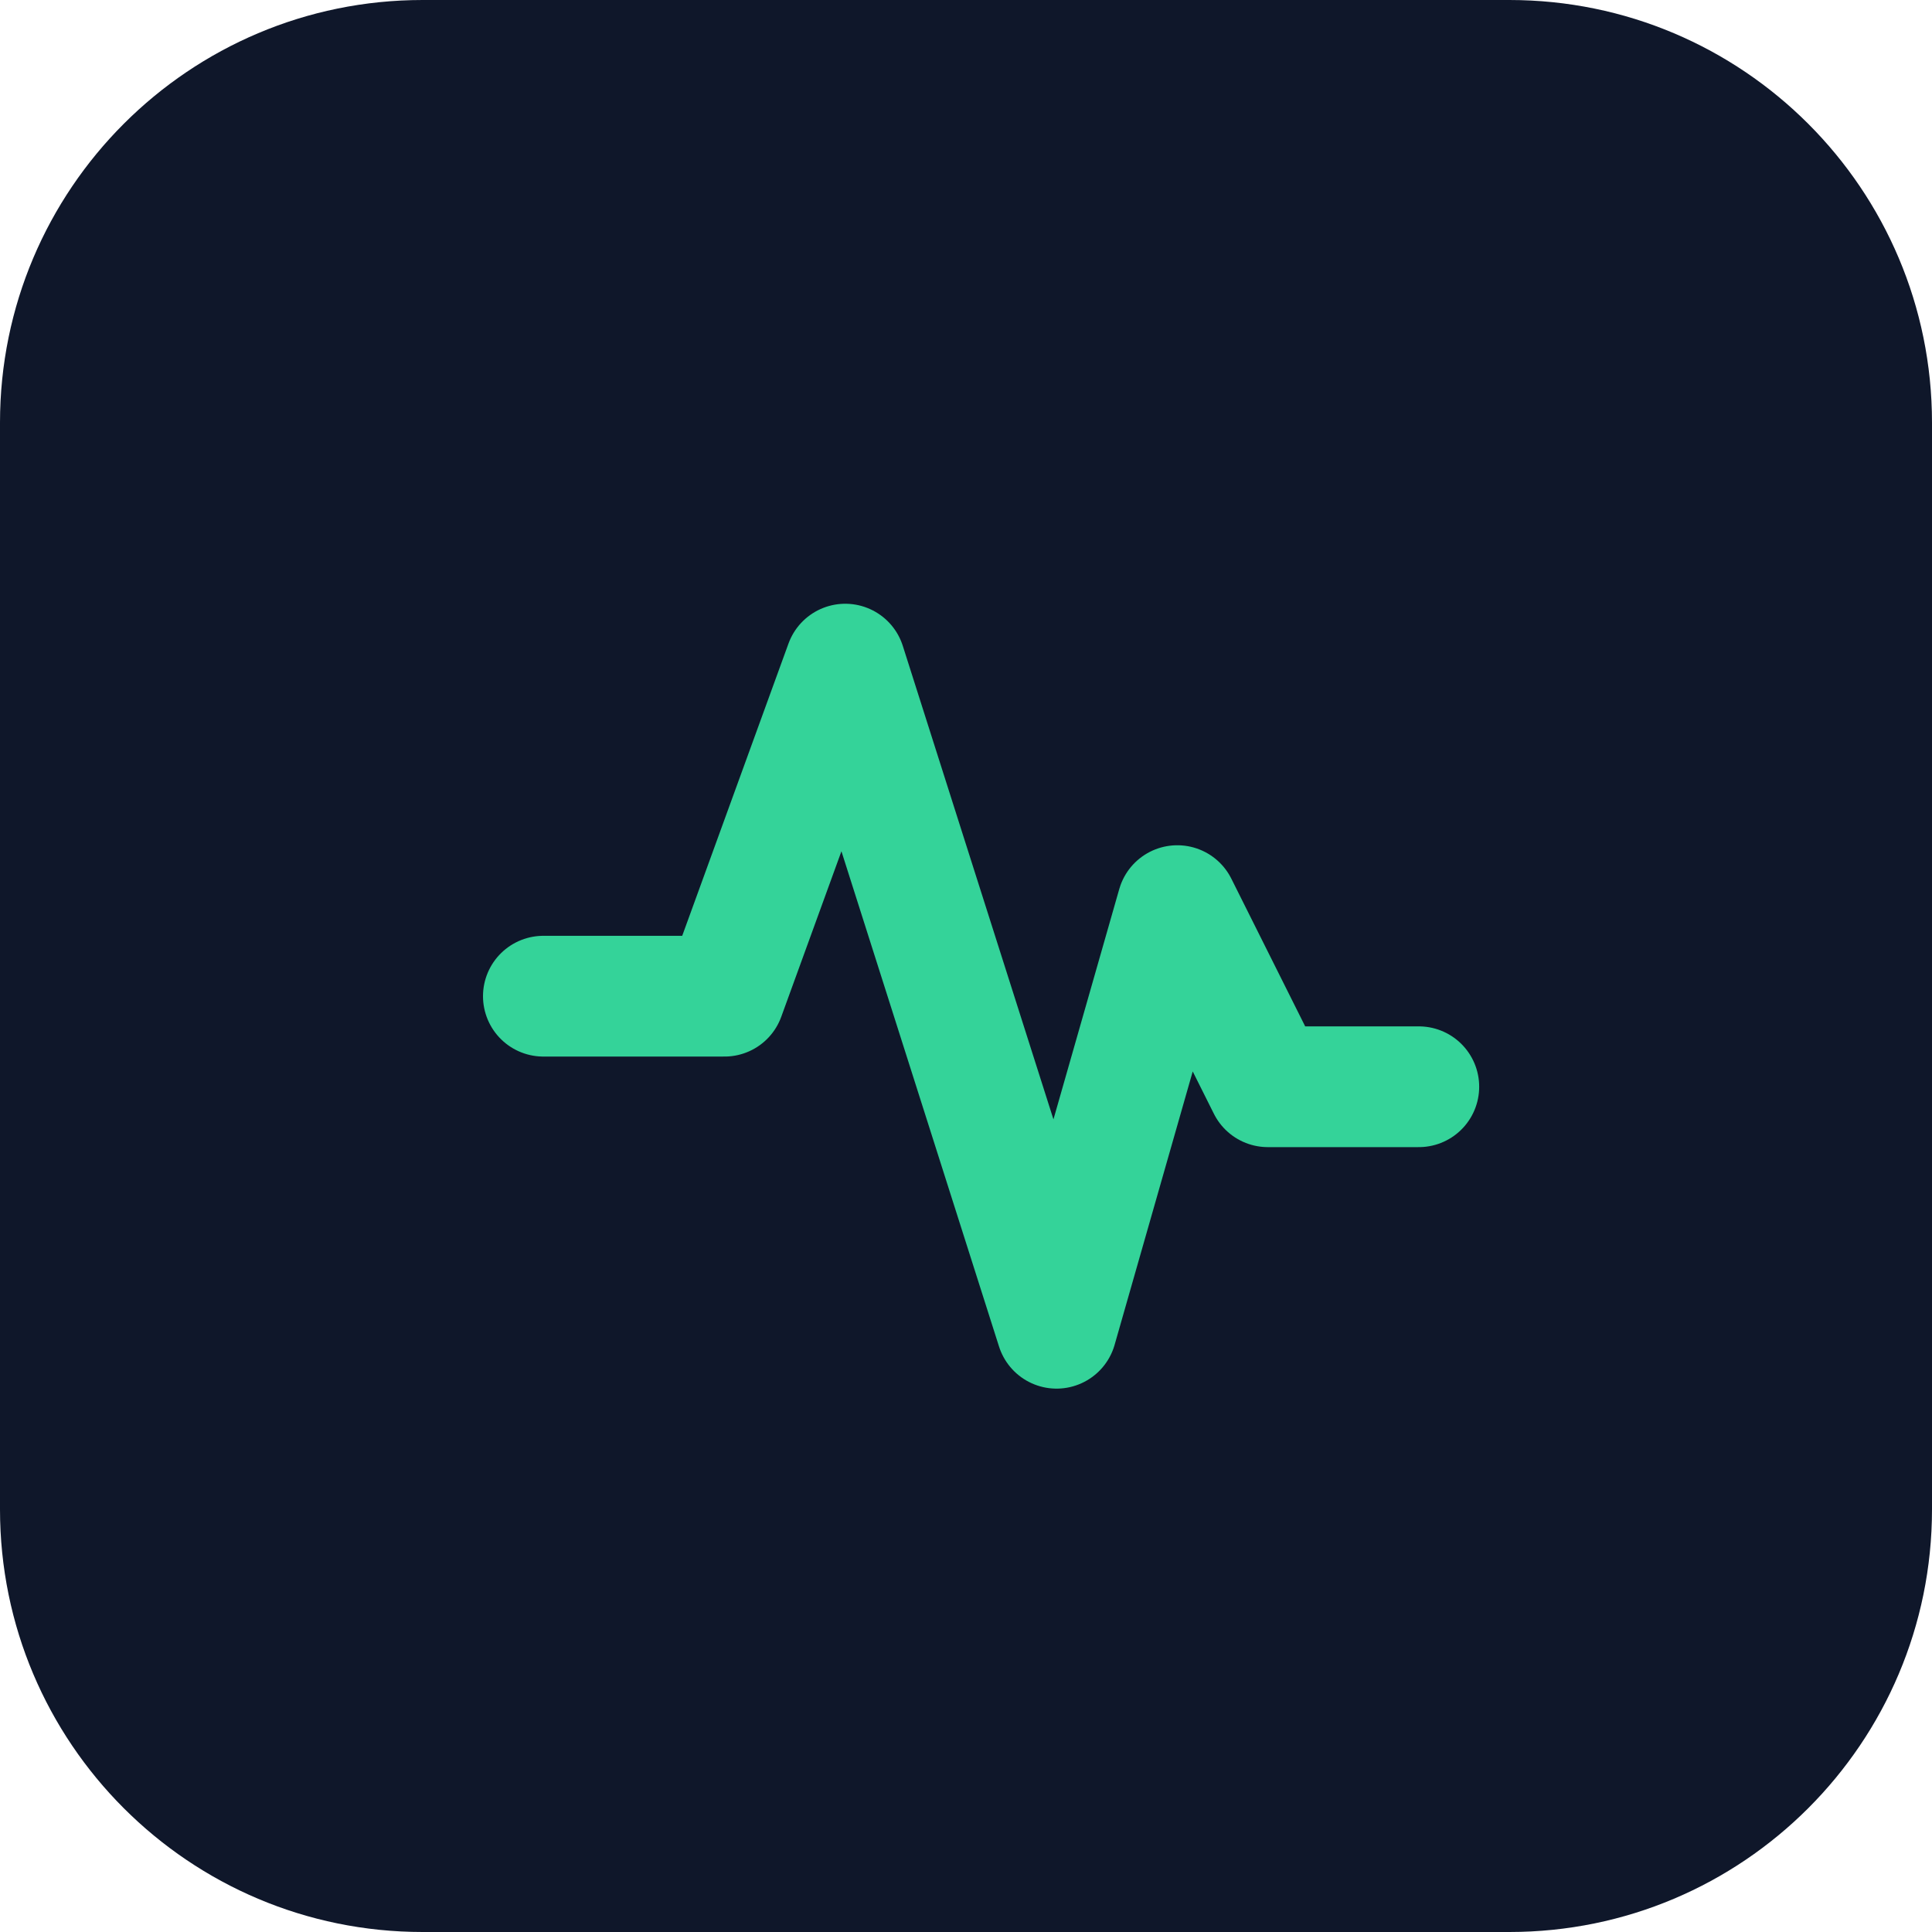
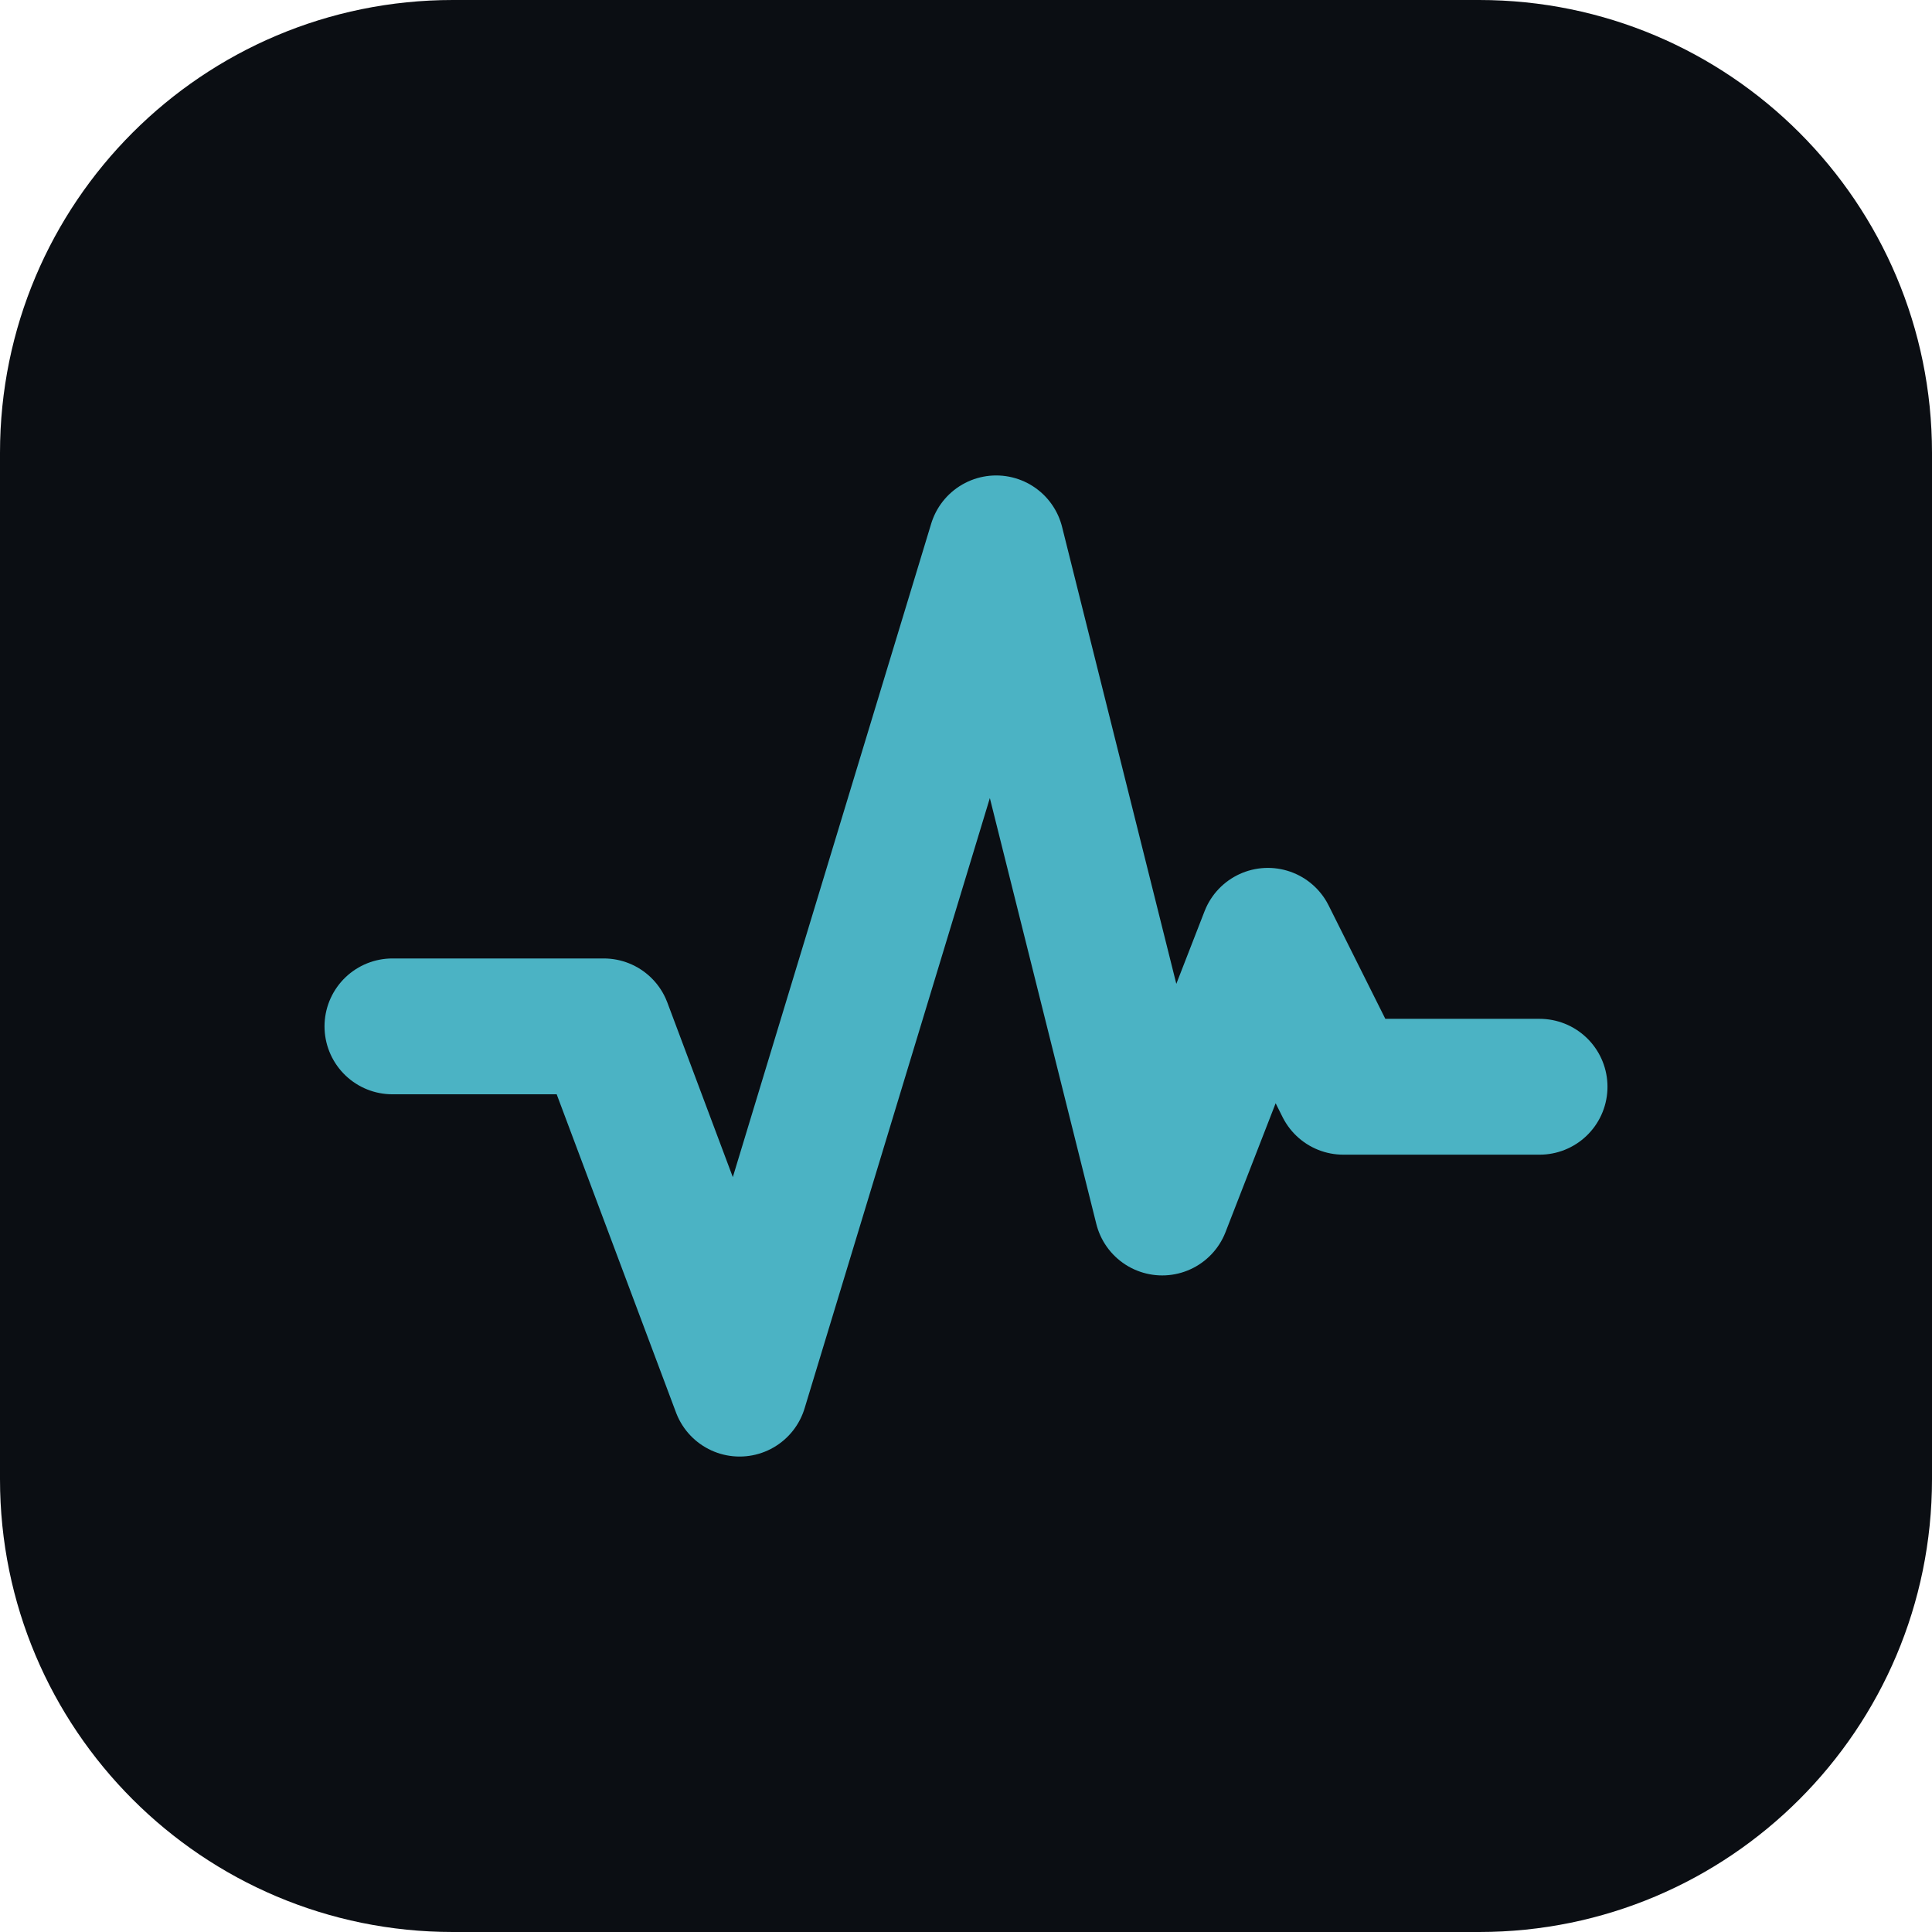
<svg xmlns="http://www.w3.org/2000/svg" viewBox="0 0 64 64">
-   <rect width="64" height="64" rx="14" fill="#0f172a" />
-   <path d="M18 33h6l4-11 7 22 4-14 3 6h5" fill="none" stroke="#34d399" stroke-width="4" stroke-linecap="round" stroke-linejoin="round" />
+   <rect width="64" height="64" rx="15" fill="#0b0e13" />
+   <path d="M13 34h7l4.5 12L33 18l5.5 22 3.5-9 2.5 5H51" fill="none" stroke="#4bb3c4" stroke-width="4.5" stroke-linecap="round" stroke-linejoin="round" />
</svg>
